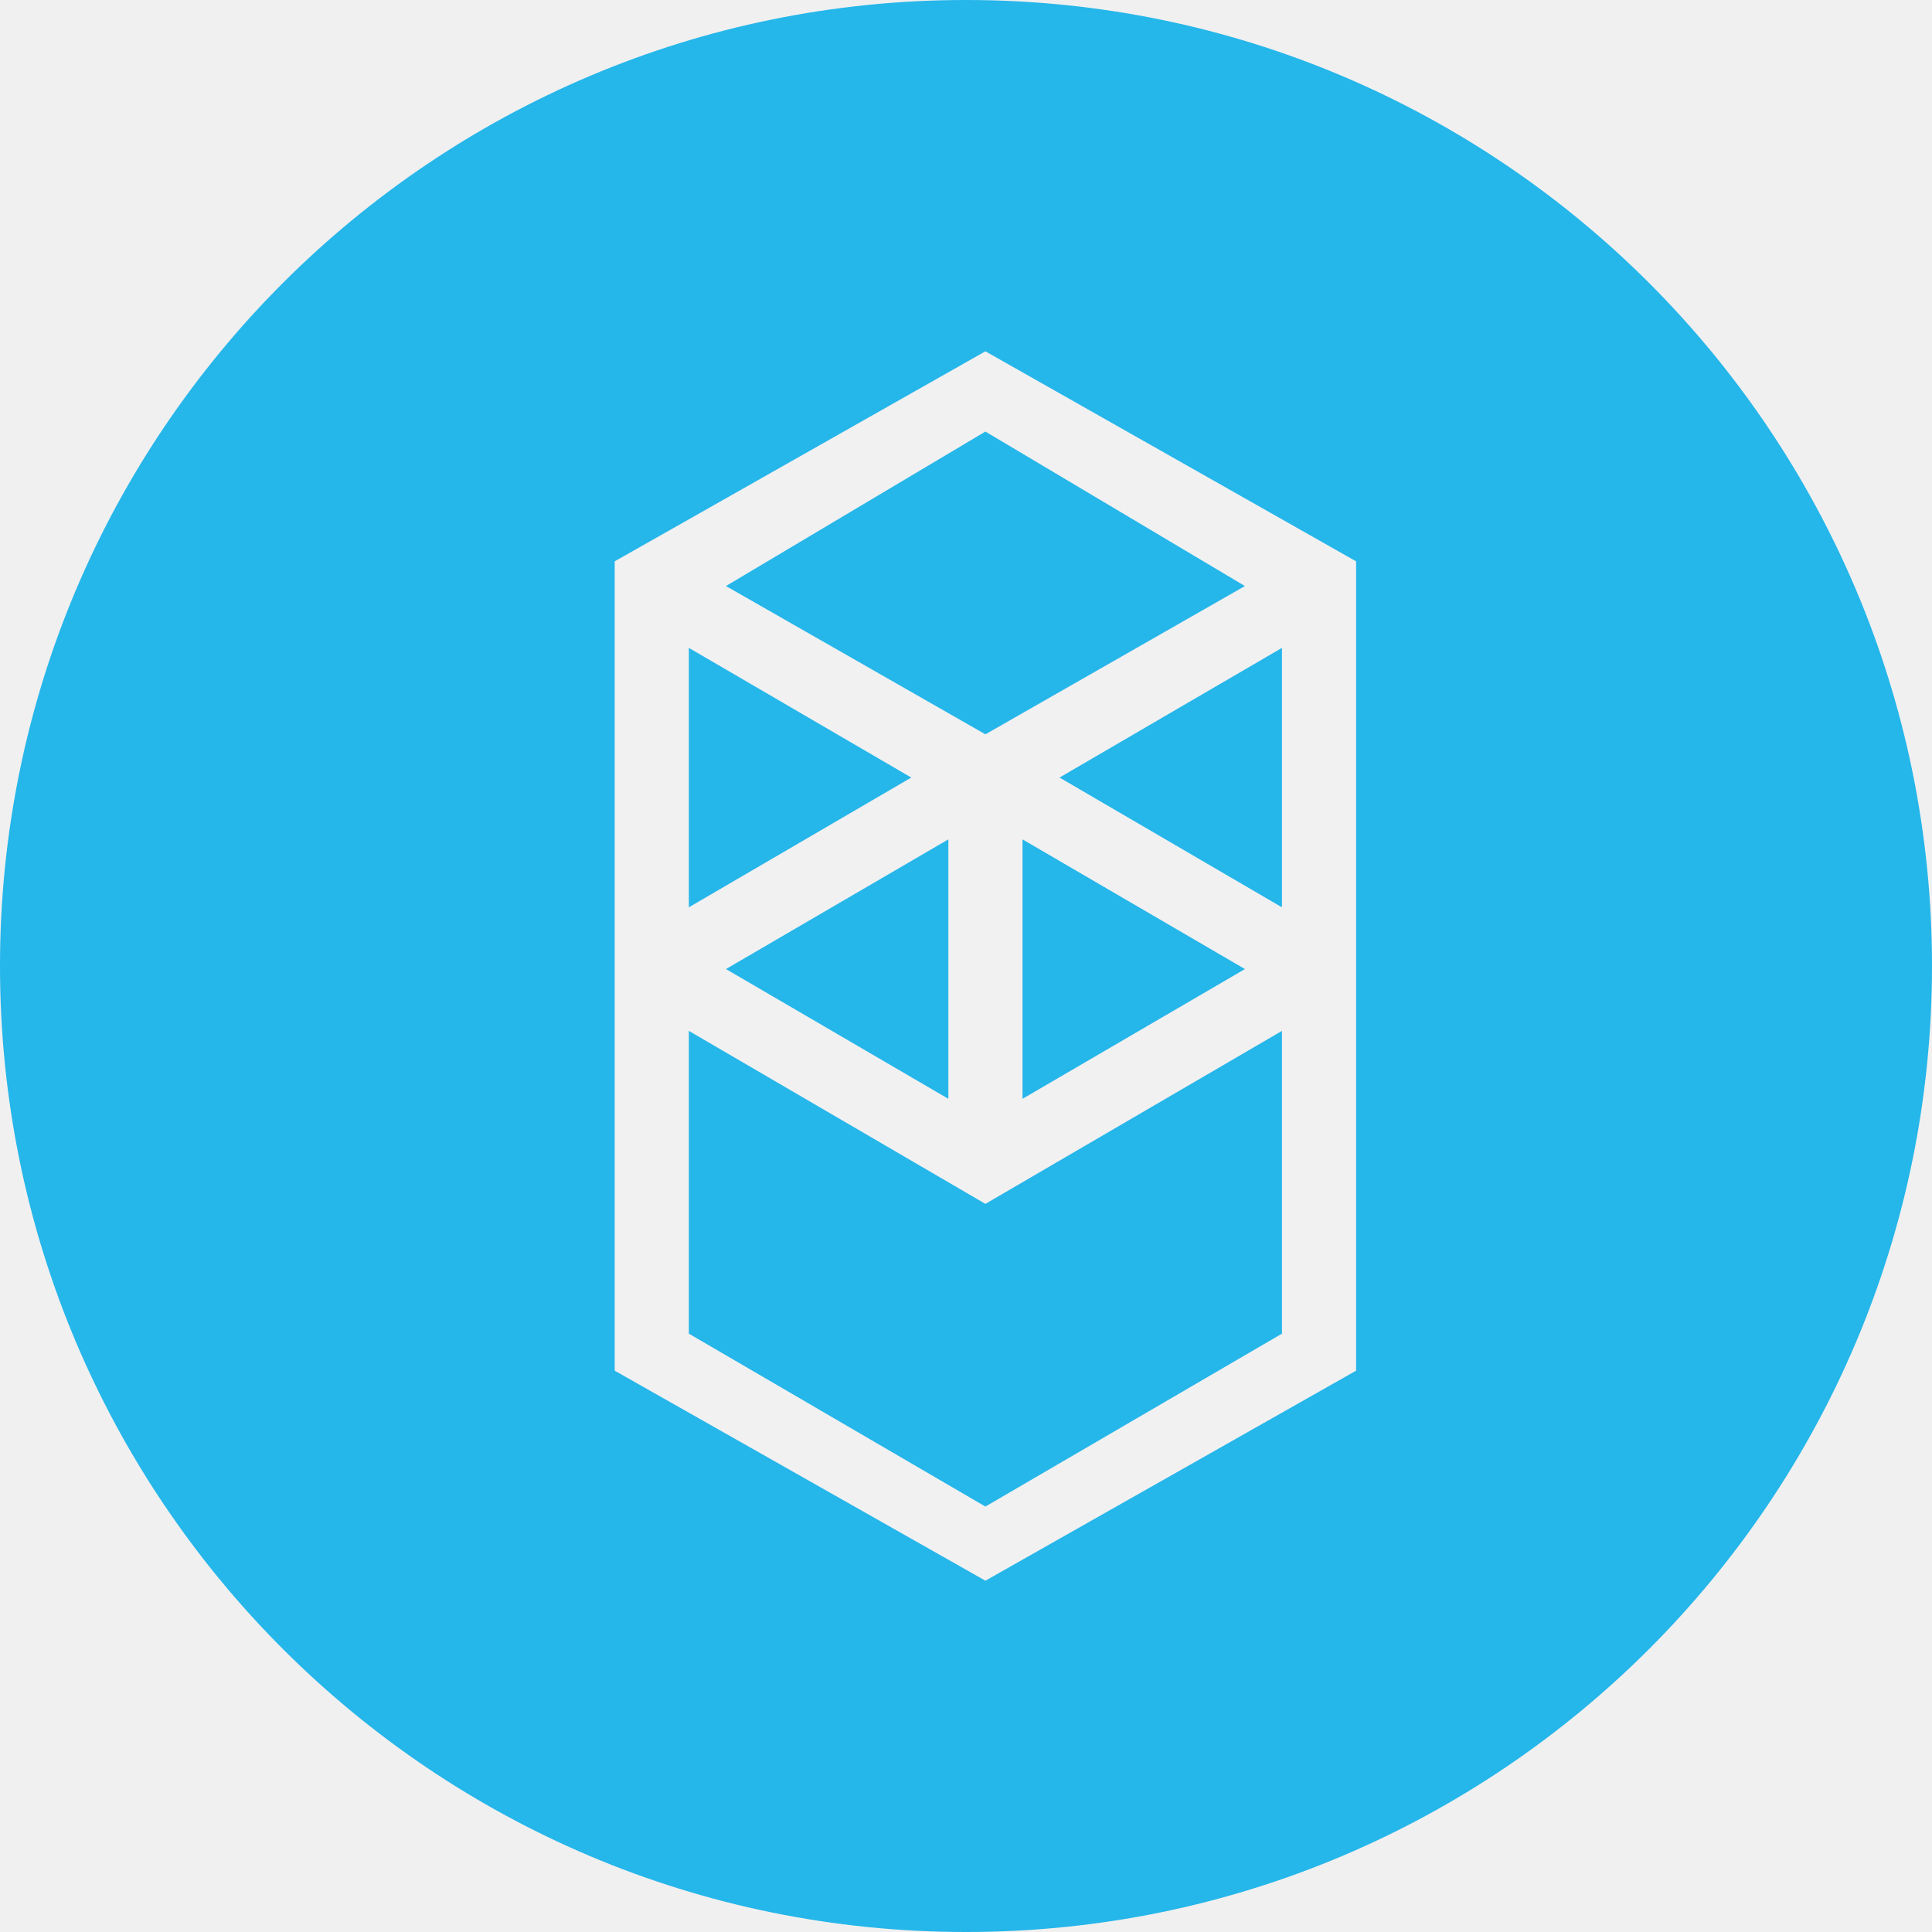
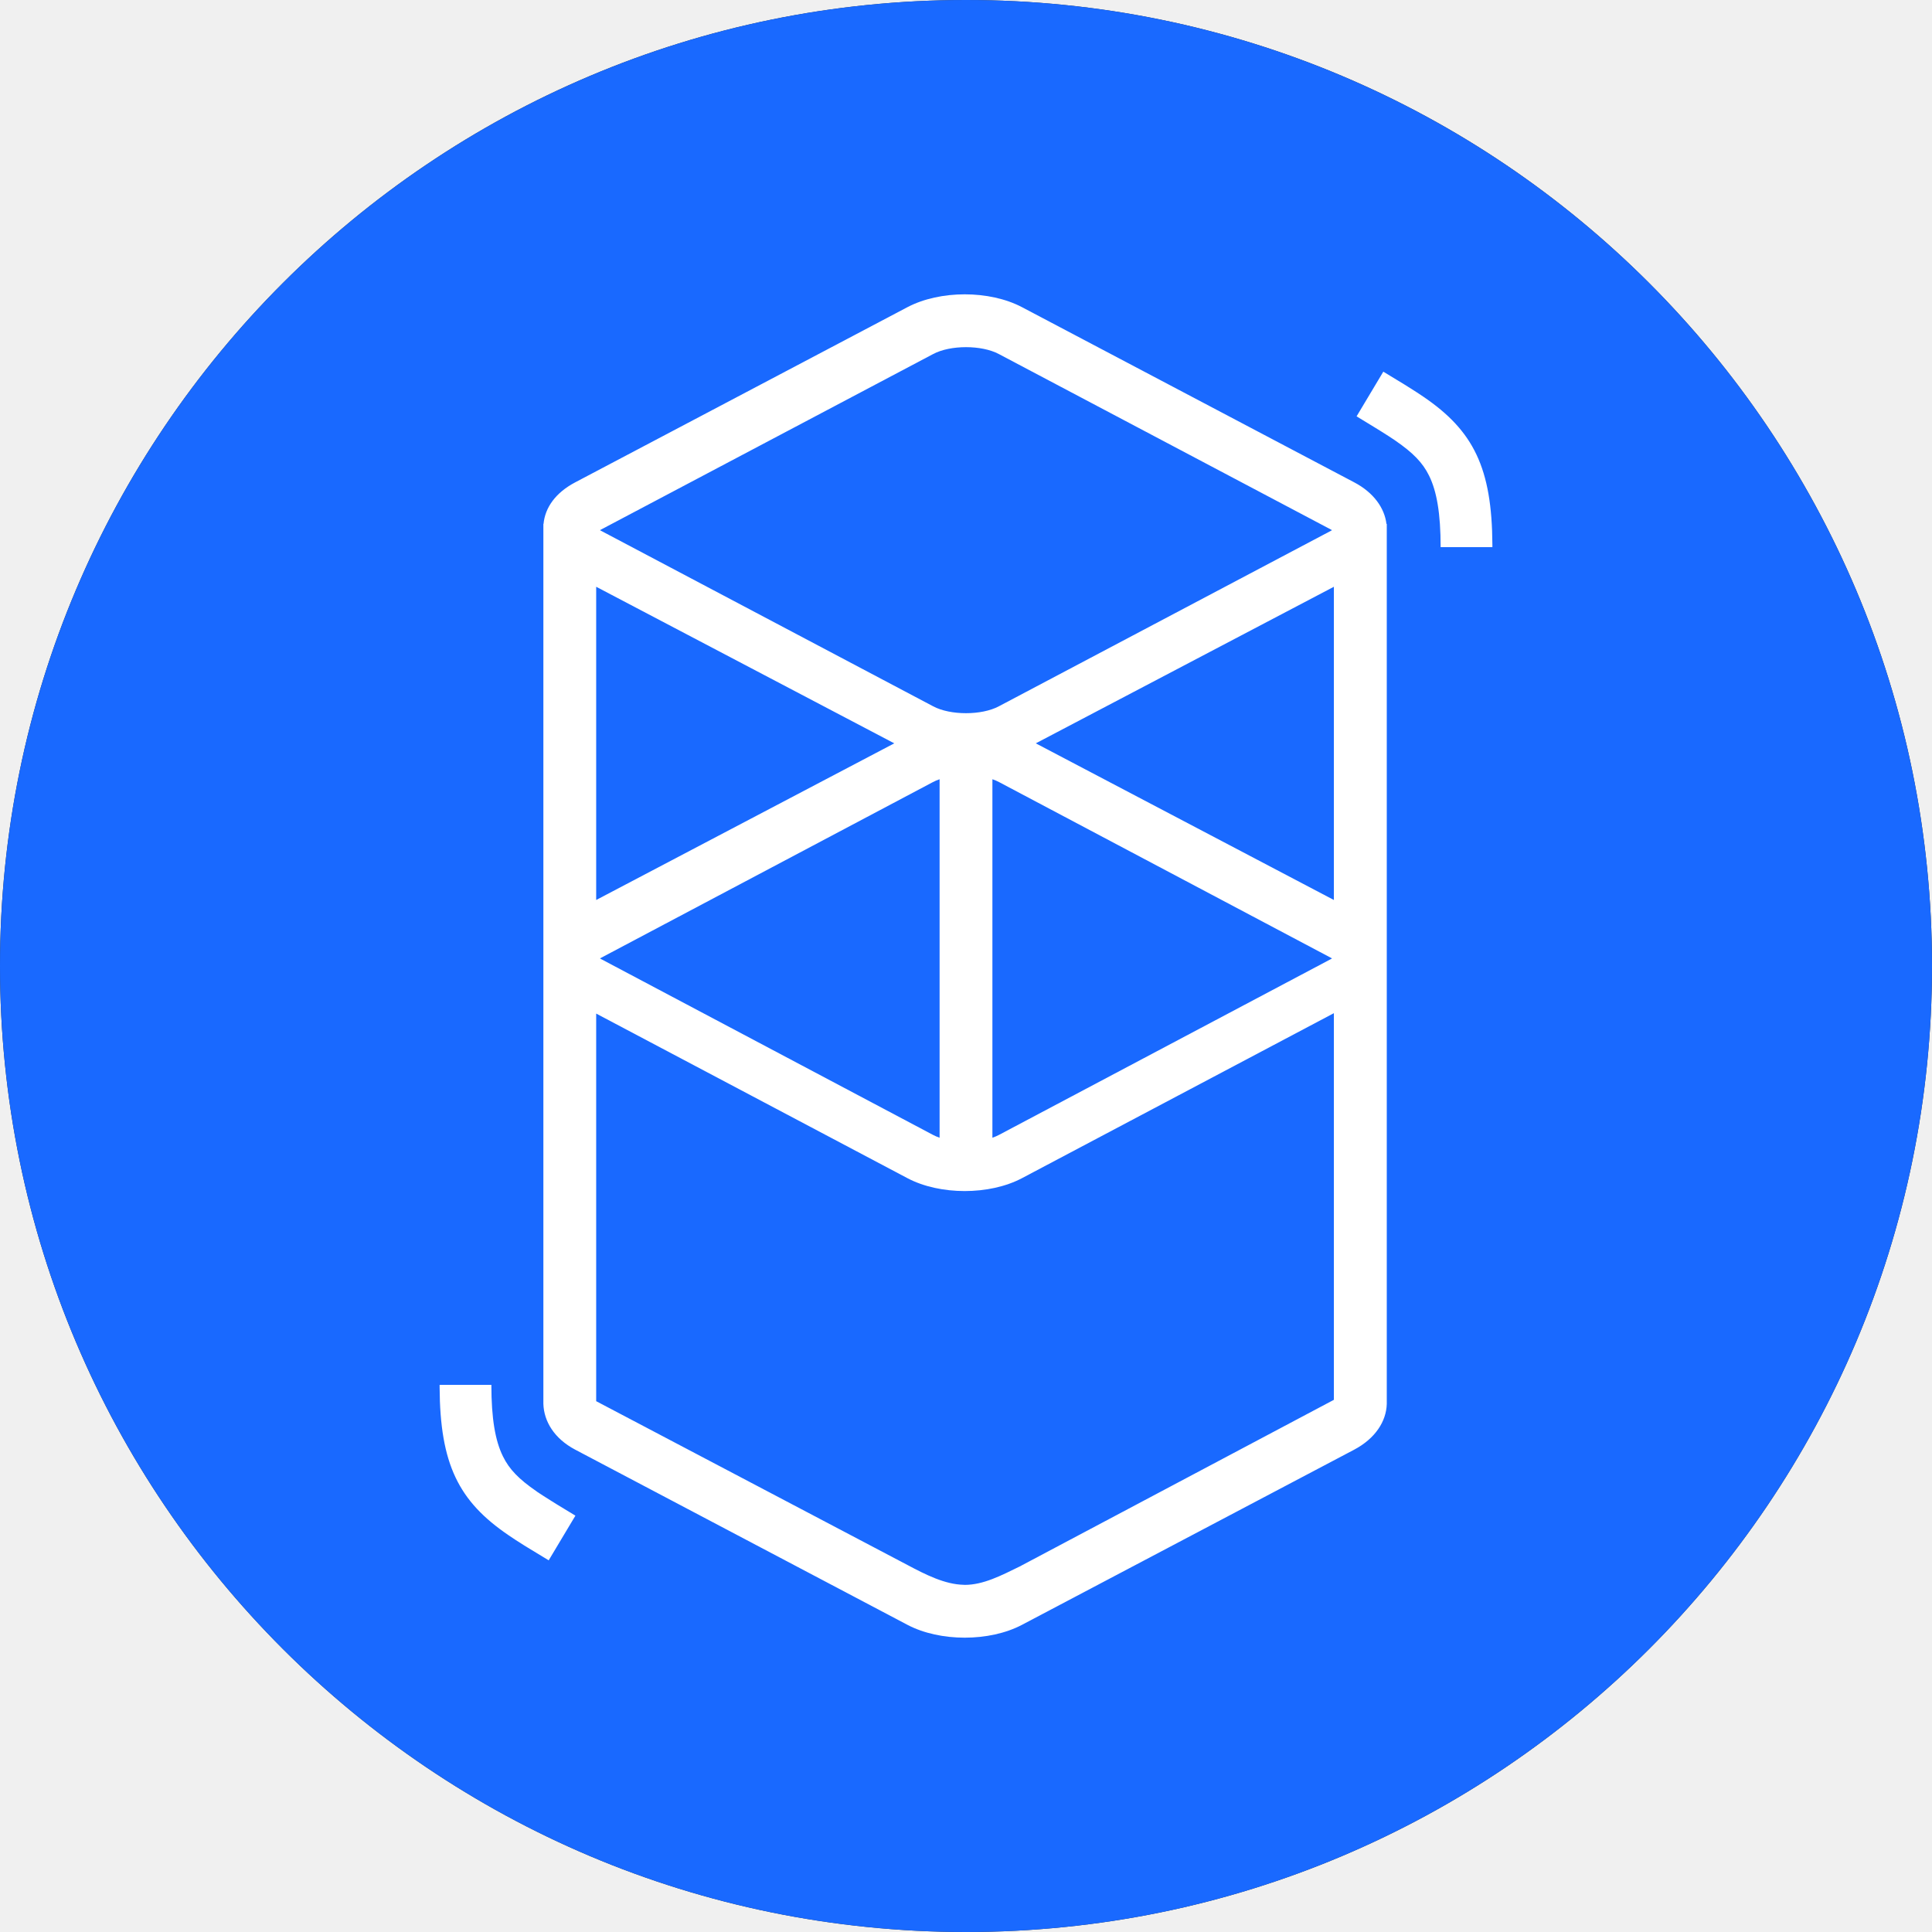
<svg xmlns="http://www.w3.org/2000/svg" width="40" height="40" viewBox="0 0 24 24" fill="none">
-   <circle cx="12" cy="12" r="12" fill="#25B6EA" />
-   <path fill-rule="evenodd" clip-rule="evenodd" d="M13.162 9.659L15.925 8.048V11.271L13.162 9.659ZM15.925 16.567L12.241 18.715L8.557 16.567V12.806L12.241 14.955L15.925 12.806V16.567ZM8.557 8.048L11.32 9.659L8.557 11.271V8.048ZM12.702 10.427L15.465 12.038L12.702 13.65V10.427ZM11.781 13.65L9.018 12.038L11.781 10.427V13.65ZM15.465 7.28L12.241 9.122L9.018 7.28L12.241 5.361L15.465 7.28ZM7.636 6.973V17.027L12.241 19.636L16.846 17.027V6.973L12.241 4.364L7.636 6.973Z" fill="#F2F1F1" />
+   <circle cx="12" cy="12" r="12" fill="#2E3133" />
+   <path d="M12 24C18.627 24 24 18.627 24 12C24 5.373 18.627 0 12 0C5.373 0 0 5.373 0 12C0 18.627 5.373 24 12 24Z" fill="#1969FF" />
+   <path d="M11.272 3.816C11.677 3.603 12.292 3.603 12.696 3.816L16.821 5.991C17.065 6.119 17.199 6.311 17.223 6.508H17.227V17.44C17.221 17.655 17.086 17.869 16.821 18.009L12.696 20.184C12.292 20.397 11.677 20.397 11.272 20.184L7.147 18.009C6.883 17.87 6.757 17.655 6.75 17.44C6.75 17.418 6.75 17.4 6.75 17.385L6.75 6.582C6.75 6.566 6.75 6.551 6.75 6.536L6.75 6.508H6.752C6.771 6.308 6.898 6.122 7.147 5.991L11.272 3.816ZM16.57 12.586L12.695 14.636C12.291 14.849 11.677 14.849 11.273 14.636L7.406 12.591V17.406L11.273 19.441C11.502 19.563 11.739 19.682 11.971 19.687L11.984 19.688C12.215 19.688 12.439 19.571 12.666 19.46L16.57 17.389V12.586ZM6.104 17.203C6.104 17.622 6.152 17.898 6.248 18.092C6.327 18.253 6.446 18.375 6.664 18.525L6.676 18.534C6.724 18.566 6.777 18.6 6.841 18.64L6.916 18.687L7.148 18.828L6.816 19.383L6.556 19.225L6.512 19.198C6.437 19.151 6.375 19.111 6.317 19.071C5.697 18.649 5.466 18.189 5.461 17.232L5.461 17.203H6.104ZM11.672 9.68C11.642 9.69 11.614 9.702 11.588 9.716L7.469 11.897C7.465 11.9 7.46 11.902 7.457 11.904L7.453 11.906L7.46 11.91L7.469 11.915L11.588 14.097C11.614 14.111 11.642 14.123 11.672 14.133V9.68ZM12.328 9.68V14.133C12.358 14.123 12.386 14.111 12.412 14.097L16.531 11.915C16.535 11.913 16.539 11.911 16.543 11.908L16.547 11.906L16.54 11.902L16.531 11.897L12.412 9.716C12.386 9.702 12.358 9.69 12.328 9.68ZM16.57 7.289L12.867 9.234L16.57 11.18V7.289ZM7.406 7.289V11.18L11.109 9.234L7.406 7.289ZM12.408 4.398C12.194 4.284 11.806 4.284 11.592 4.398L7.469 6.577C7.465 6.579 7.46 6.582 7.457 6.584L7.453 6.586L7.46 6.59L7.469 6.595L11.592 8.774C11.806 8.888 12.194 8.888 12.408 8.774L16.531 6.595C16.535 6.592 16.539 6.59 16.543 6.588L16.547 6.586L16.54 6.582L16.531 6.577L12.408 4.398ZM17.184 4.617L17.444 4.775L17.487 4.802C17.562 4.849 17.625 4.889 17.683 4.929C18.303 5.351 18.534 5.811 18.539 6.768L18.539 6.797H17.896C17.896 6.378 17.848 6.102 17.752 5.908C17.673 5.747 17.553 5.625 17.336 5.475L17.323 5.466C17.276 5.434 17.223 5.4 17.159 5.36L17.083 5.313L16.852 5.172L17.184 4.617Z" fill="white" />
</svg>
